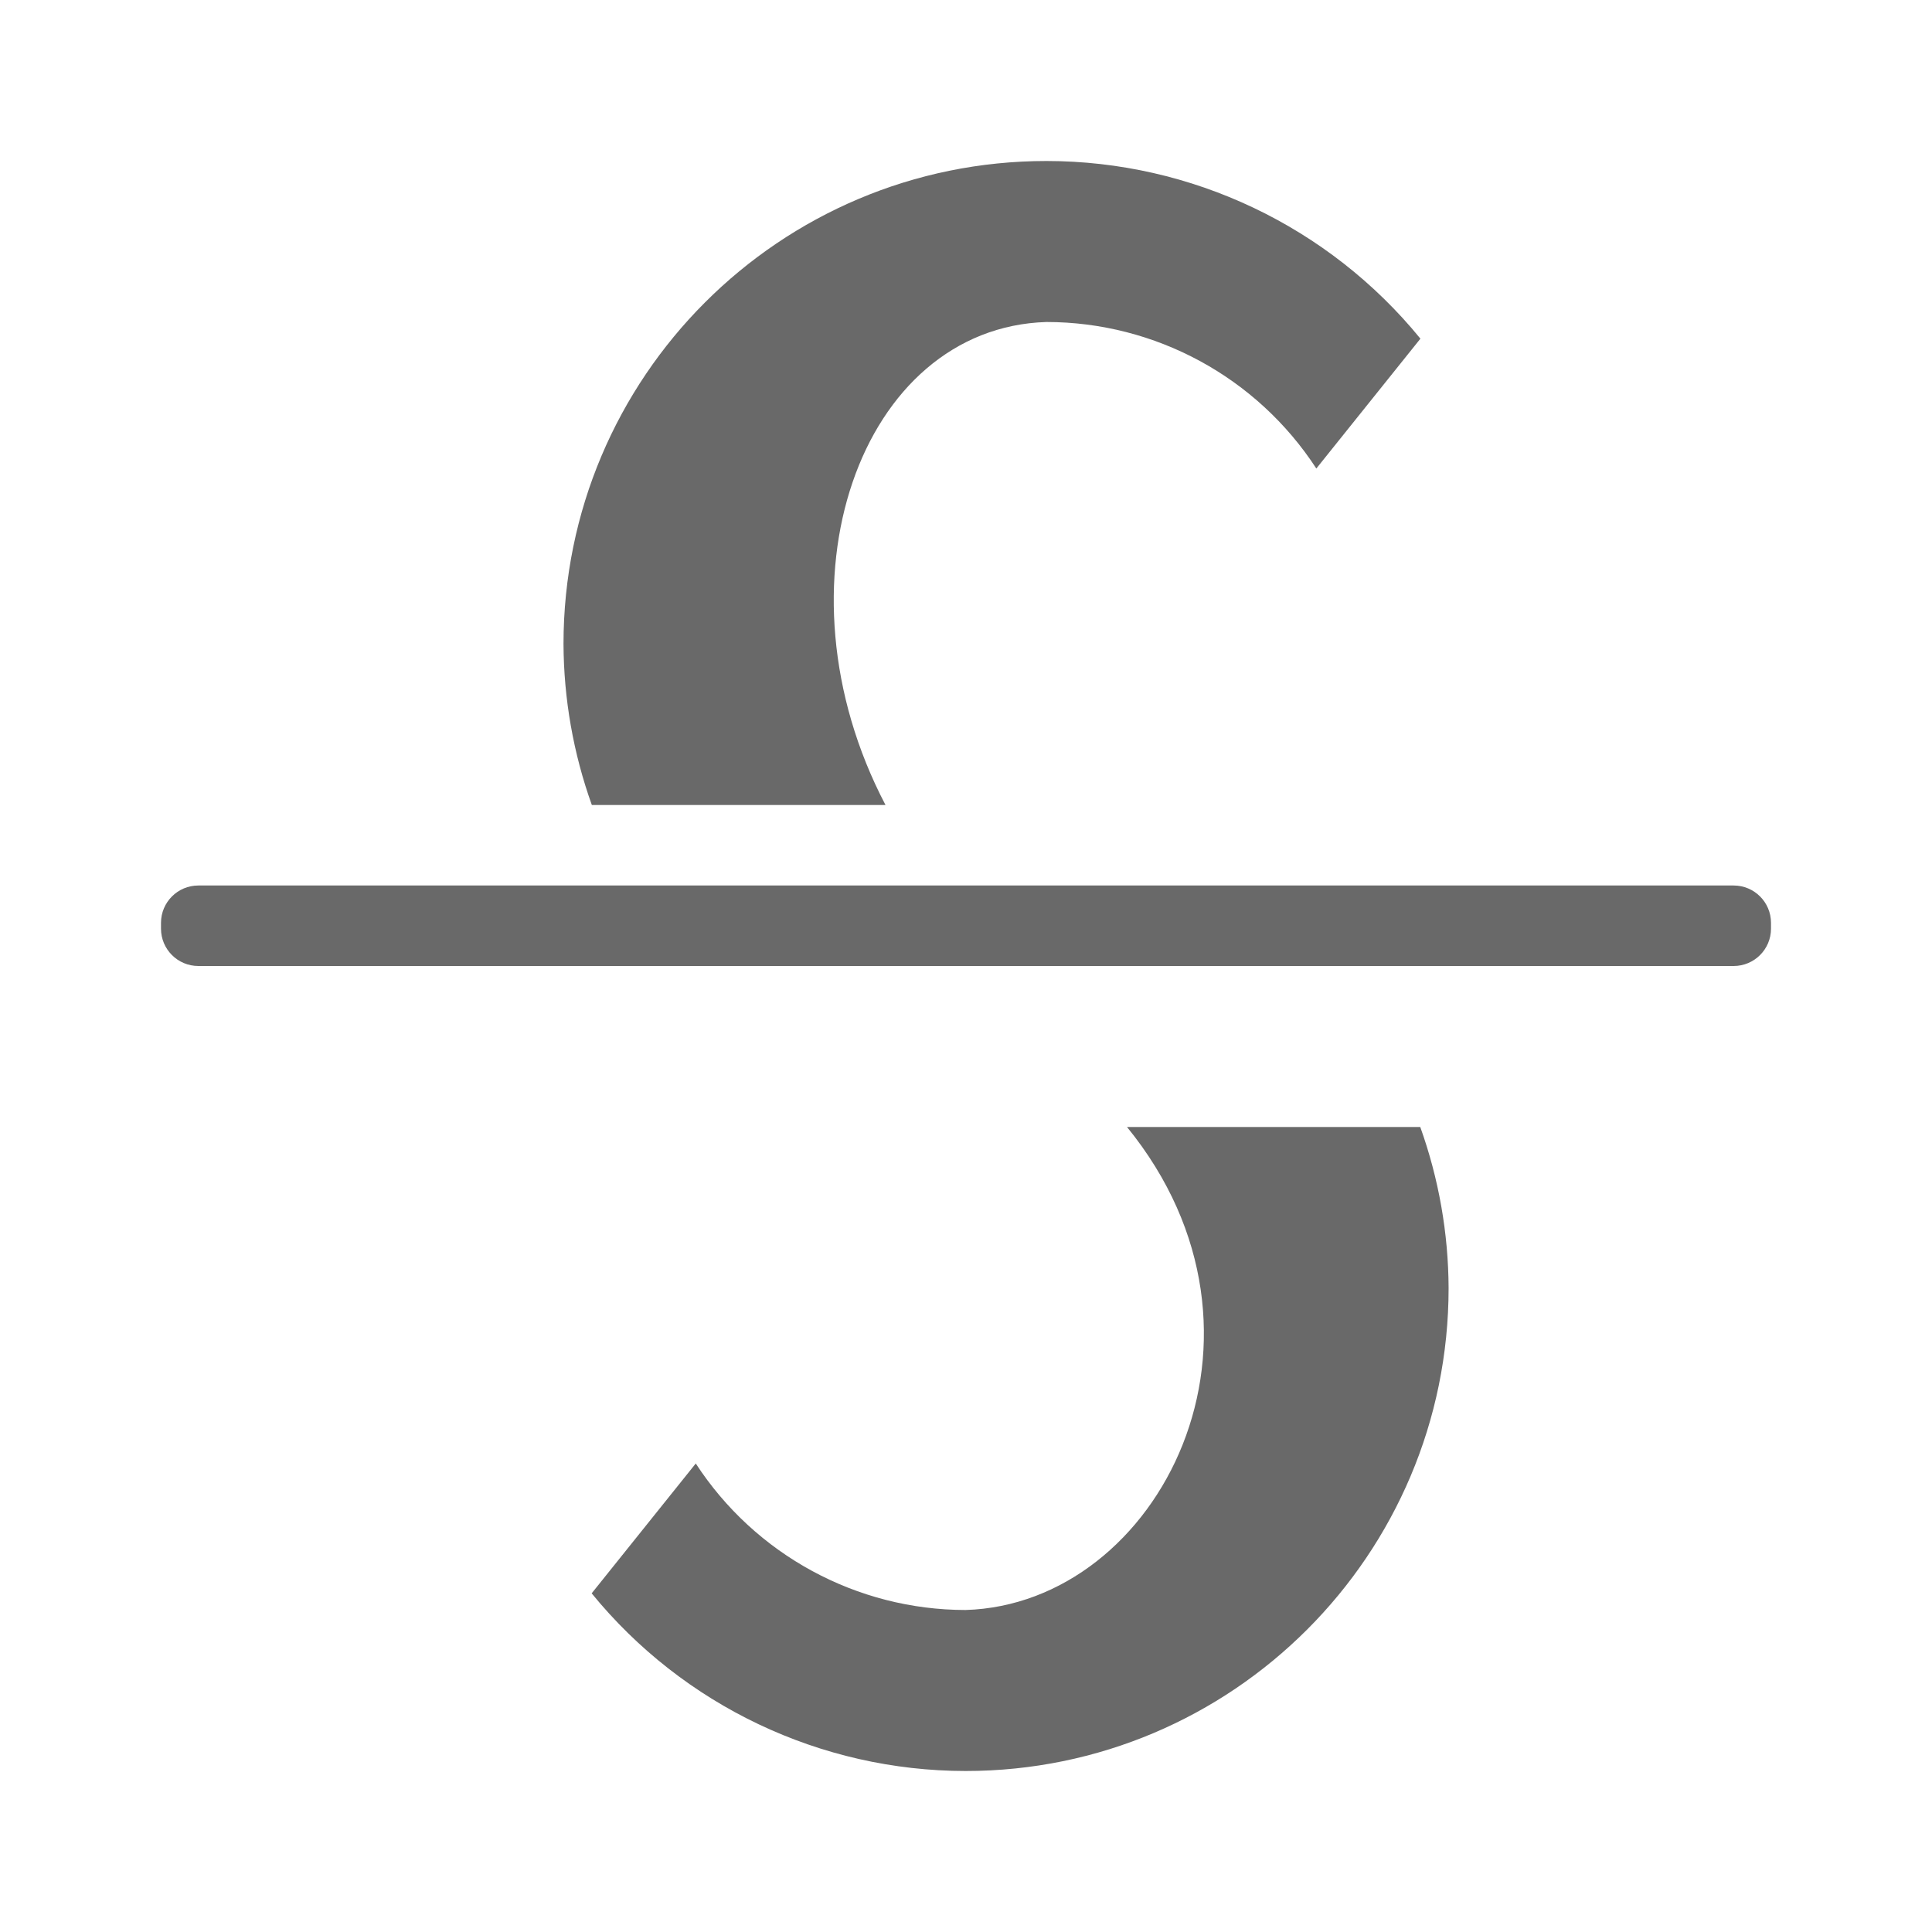
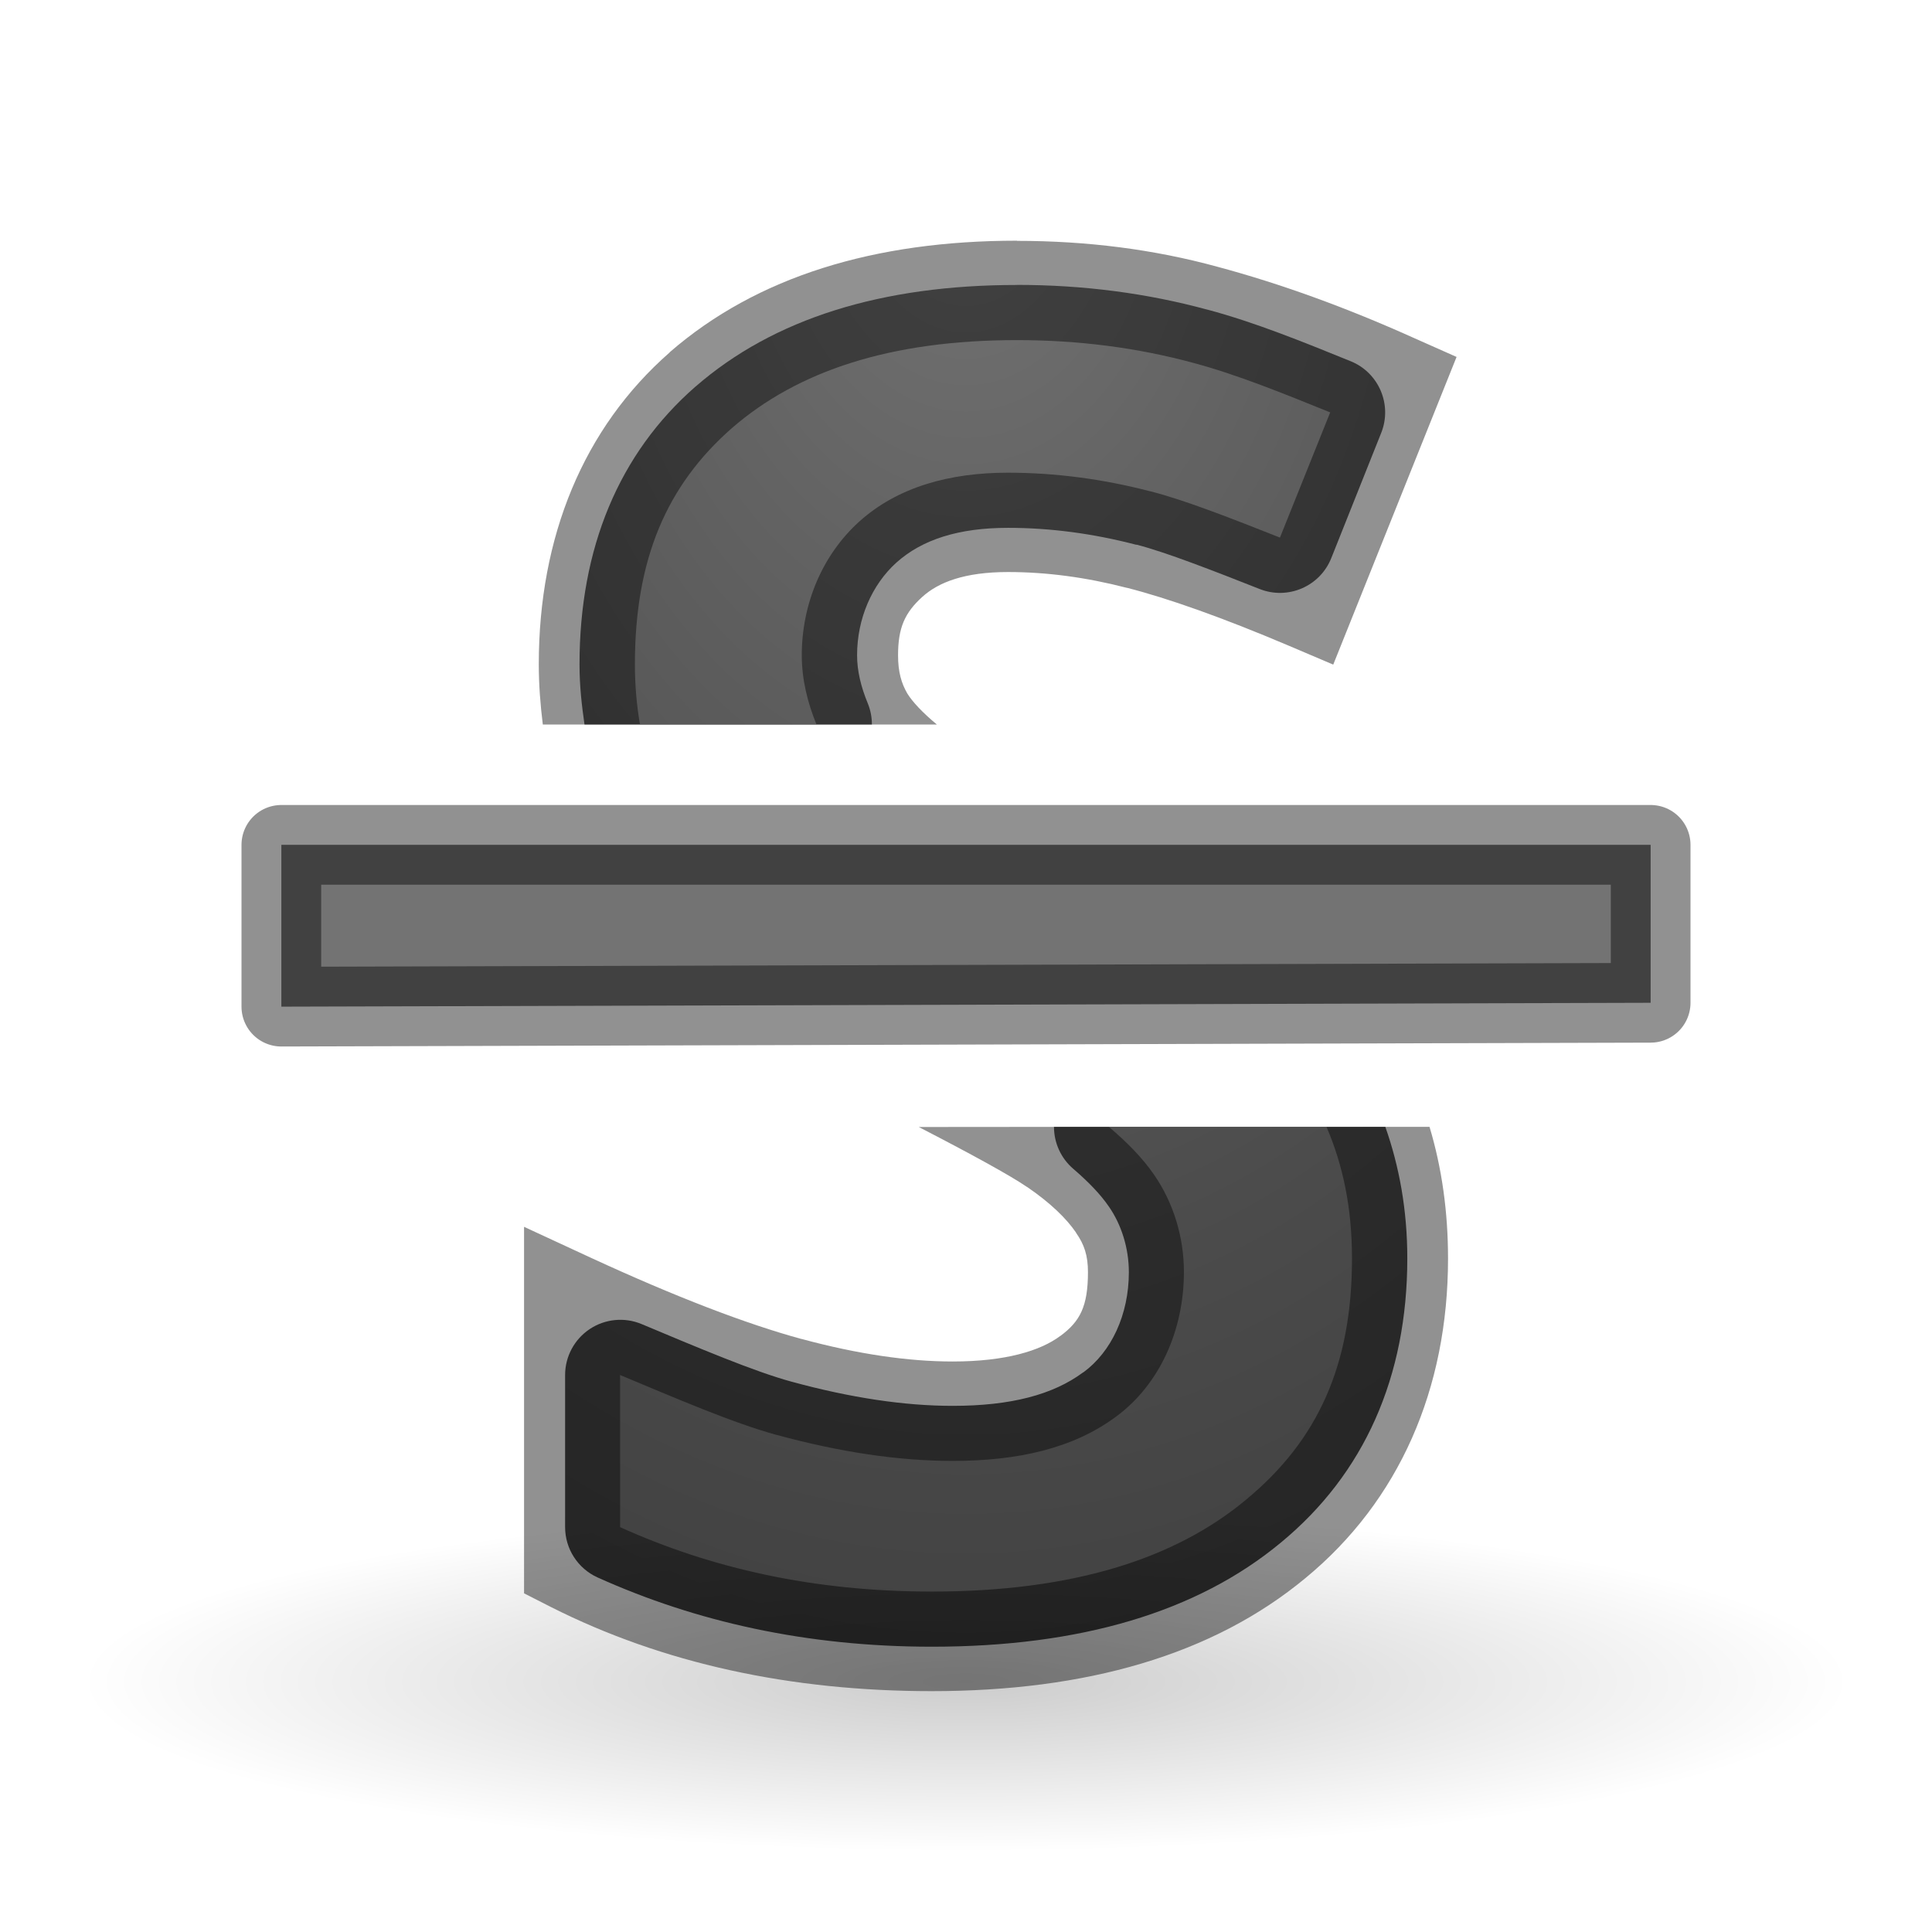
- <svg xmlns="http://www.w3.org/2000/svg" viewBox="0 0 24 24">
-   <g fill="#696969">
-     <rect height="1" ry=".464" width="20" x="2" y="11" />
-     <path d="m13 2c-3.314 0-6 2.686-6 6 .003.682.122 1.358.352 2h3.648c-1.446-2.759-.312-5.93 2-6 1.353.001 2.614.686 3.352 1.82l1.293-1.613c-1.138-1.395-2.844-2.206-4.645-2.207z" />
-     <path d="m11.995 22c3.314-0 6-2.686 6-6-.003-.682-.122-1.358-.352-2h-3.643c2.108 2.586.407 5.927-2.005 6-1.353-.001-2.614-.686-3.352-1.82l-1.293 1.613c1.138 1.395 2.844 2.206 4.645 2.207z" />
-   </g>
+ <svg xmlns="http://www.w3.org/2000/svg" xmlns:xlink="http://www.w3.org/1999/xlink" height="24" width="24">
+   <linearGradient id="a">
+     <stop offset="0" stop-color="#737373" />
+     <stop offset=".262" stop-color="#636363" />
+     <stop offset=".705" stop-color="#4b4b4b" />
+     <stop offset="1" stop-color="#3f3f3f" />
+   </linearGradient>
+   <radialGradient id="b" cx="12" cy="6.152" gradientTransform="matrix(-3.07968 0 0 -4.39955 48.956 29.067)" gradientUnits="userSpaceOnUse" r="4.546" xlink:href="#a" />
+   <radialGradient id="c" cx="22.571" cy="30.857" gradientTransform="matrix(.70642 0 0 .1355 -3.945 16.71)" gradientUnits="userSpaceOnUse" r="15.571">
+     <stop offset="0" />
+     <stop offset="1" stop-opacity="0" />
+   </radialGradient>
+   <linearGradient id="d" gradientTransform="matrix(.44503 0 0 .4849 1.427 -8.124)" gradientUnits="userSpaceOnUse" x1="23.306" x2="14.389" xlink:href="#a" y1="24.844" y2="9.59" />
+   <path d="m12.633 3.54c-1.684 0-3.024.42-3.99 1.26a.686.686 0 0 0 -.004.003c-.95.83-1.44 2.006-1.44 3.45 0 .27.028.513.062.747h3.57a.686.686 0 0 0 -.05-.26c-.087-.21-.134-.408-.134-.6 0-.455.184-.876.487-1.15.32-.288.775-.433 1.388-.433.522 0 1.054.07 1.592.21a.686.686 0 0 0 .004 0 .686.686 0 0 0 .005 0c.366.095.942.32 1.525.55a.686.686 0 0 0 .89-.385l.62-1.555a.686.686 0 0 0 -.38-.89c-.58-.235-1.178-.48-1.776-.64h-.002c-.75-.204-1.54-.308-2.37-.308zm.46 10.46a.686.686 0 0 0 .24.52c.19.163.338.318.437.462a.686.686 0 0 0 .003.004c.158.226.25.52.25.817 0 .53-.218.99-.564 1.244a.686.686 0 0 0 -.005.002c-.374.277-.898.415-1.62.415-.6 0-1.267-.1-2-.3-.462-.125-1.17-.425-1.864-.716a.686.686 0 0 0 -.95.632v1.89a.686.686 0 0 0 .404.626c1.216.548 2.59.86 4.152.86 1.844 0 3.295-.43 4.336-1.294 1.034-.853 1.57-2.058 1.57-3.53 0-.602-.1-1.143-.273-1.634h-4.119z" fill="url(#b)" />
+   <ellipse cx="12" cy="20.89" fill="url(#c)" opacity=".2" rx="11" ry="2.11" />
+   <path d="m12.633 4.225c-1.573 0-2.723.383-3.54 1.093-.813.712-1.206 1.63-1.206 2.934 0 .27.024.515.062.748h2.196c-.11-.27-.183-.558-.183-.86 0-.637.255-1.246.713-1.66.477-.43 1.122-.61 1.847-.61.583 0 1.174.08 1.764.232h.002c.443.113 1.03.346 1.612.576l.62-1.555c-.58-.236-1.16-.47-1.698-.615-.69-.187-1.418-.283-2.19-.283zm1.144 9.775c.216.183.41.376.56.594.243.348.372.775.372 1.21 0 .718-.3 1.394-.845 1.796-.533.396-1.22.55-2.03.55-.674 0-1.4-.11-2.18-.322h-.004c-.545-.15-1.257-.457-1.947-.746v1.89c1.13.51 2.4.8 3.87.8 1.74 0 3.013-.4 3.9-1.135l.002-.002c.897-.74 1.32-1.675 1.32-3 0-.633-.113-1.164-.316-1.635z" fill="url(#b)" />
+   <path d="m3.495 12.505v-2.01h17.01v1.962z" style="stroke:#000;stroke-width:.99;stroke-linecap:round;stroke-linejoin:round;stroke-opacity:.431;fill:url(#d)" />
+   <path d="m12.633 2.99c-1.765 0-3.23.444-4.313 1.385v.002c-1.073.94-1.627 2.292-1.627 3.875 0 .257.02.505.05.748h1.207c-.04-.233-.063-.48-.063-.748 0-1.305.393-2.222 1.205-2.934.818-.71 1.968-1.093 3.54-1.093.774 0 1.503.096 2.192.283.54.144 1.12.38 1.7.615l-.624 1.555c-.583-.23-1.17-.463-1.613-.576h-.003c-.59-.153-1.18-.23-1.764-.23-.725 0-1.37.178-1.847.608-.458.414-.713 1.023-.713 1.66 0 .302.072.59.183.86h1.495c-.173-.143-.302-.28-.367-.385-.073-.126-.115-.267-.115-.474 0-.344.084-.53.303-.728.2-.18.523-.307 1.063-.307.482 0 .972.066 1.475.196h.003c.51.13 1.187.37 2.012.72l.55.234 1.532-3.822-.54-.24c-.837-.376-1.647-.67-2.43-.88-.792-.217-1.624-.322-2.49-.322zm-1.22 11.01c.64.33 1.142.605 1.34.742l.005.002c.293.2.49.394.607.565l.002.005.002.003c.1.143.146.28.146.485 0 .426-.098.613-.342.793h-.002l-.002.002c-.244.182-.676.316-1.334.316-.548 0-1.176-.09-1.877-.28h-.003c-.686-.187-1.562-.523-2.607-1.005l-.838-.388v4.553l.334.17c1.387.7 2.972 1.045 4.73 1.045 1.917 0 3.49-.447 4.647-1.408 1.16-.958 1.767-2.345 1.767-3.967 0-.58-.077-1.126-.23-1.635h-1.28c.203.47.317 1.002.317 1.635 0 1.325-.423 2.26-1.32 3l-.002.002c-.887.736-2.16 1.136-3.9 1.136-1.47 0-2.74-.29-3.87-.8v-1.89c.69.288 1.402.596 1.947.745h.002c.78.212 1.507.322 2.182.322.808 0 1.496-.154 2.03-.55.545-.402.843-1.078.843-1.797 0-.434-.13-.86-.372-1.21-.15-.217-.345-.41-.56-.593z" fill-opacity=".431" />
</svg>
